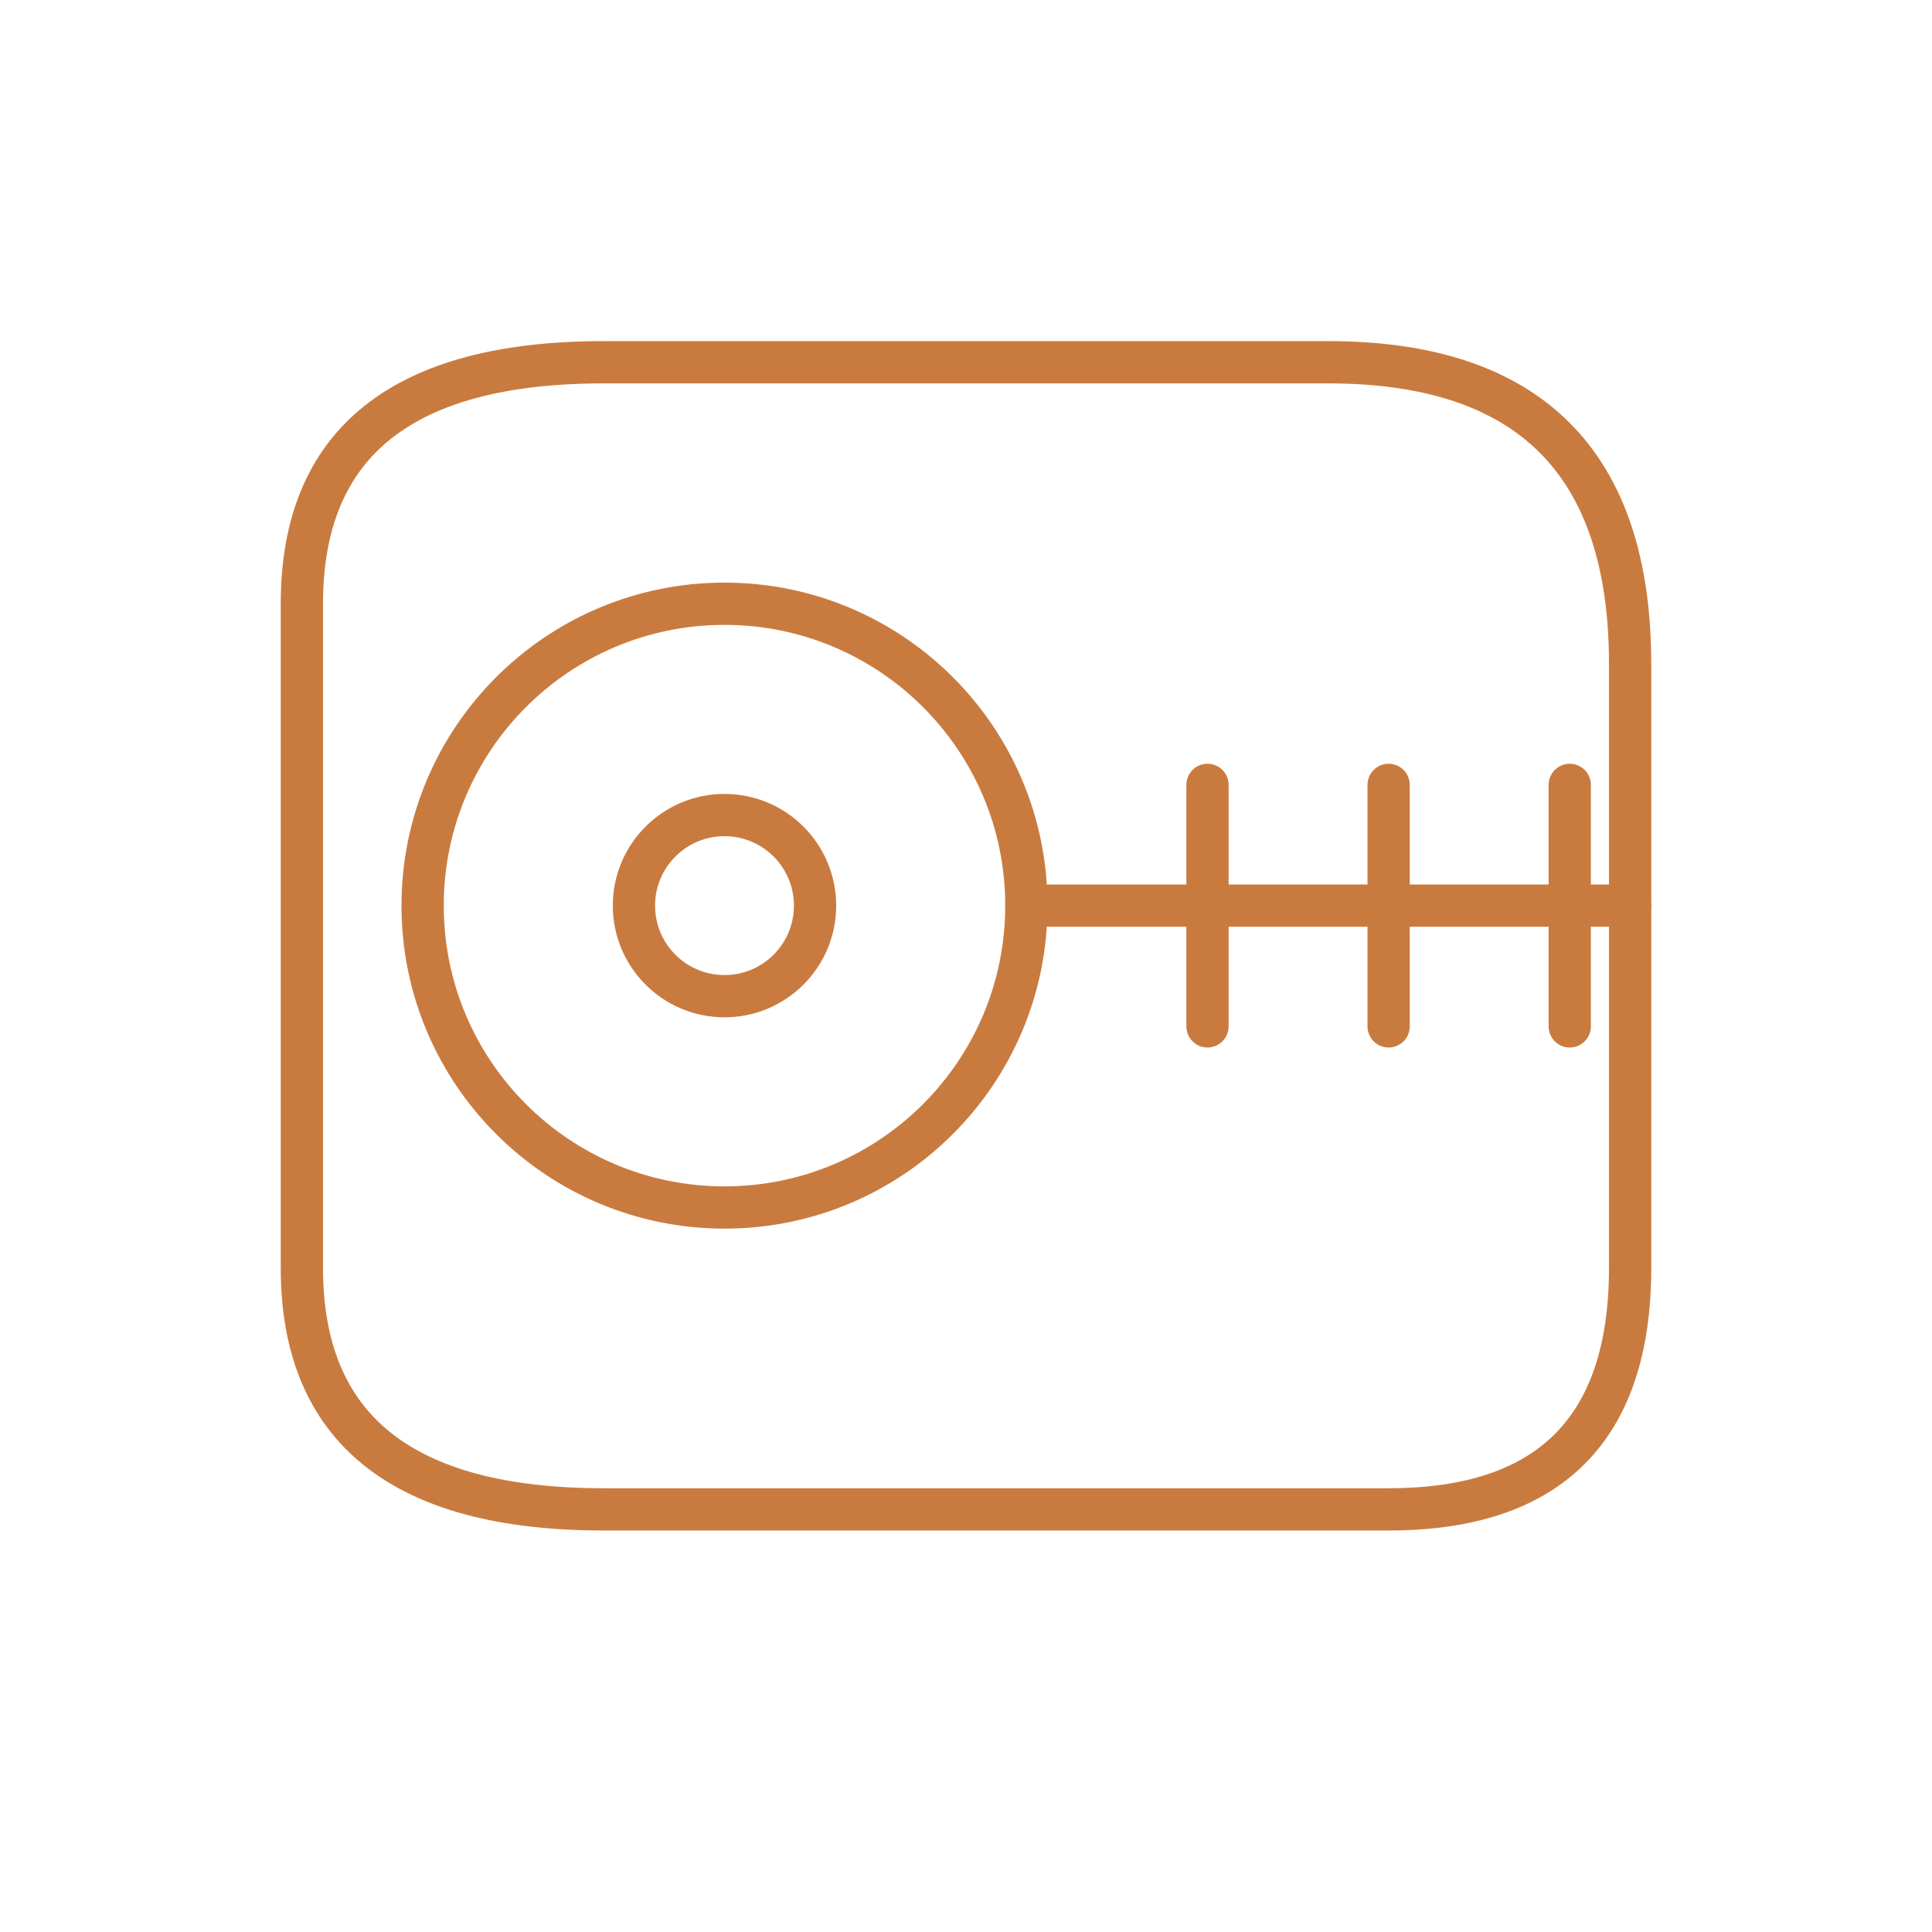
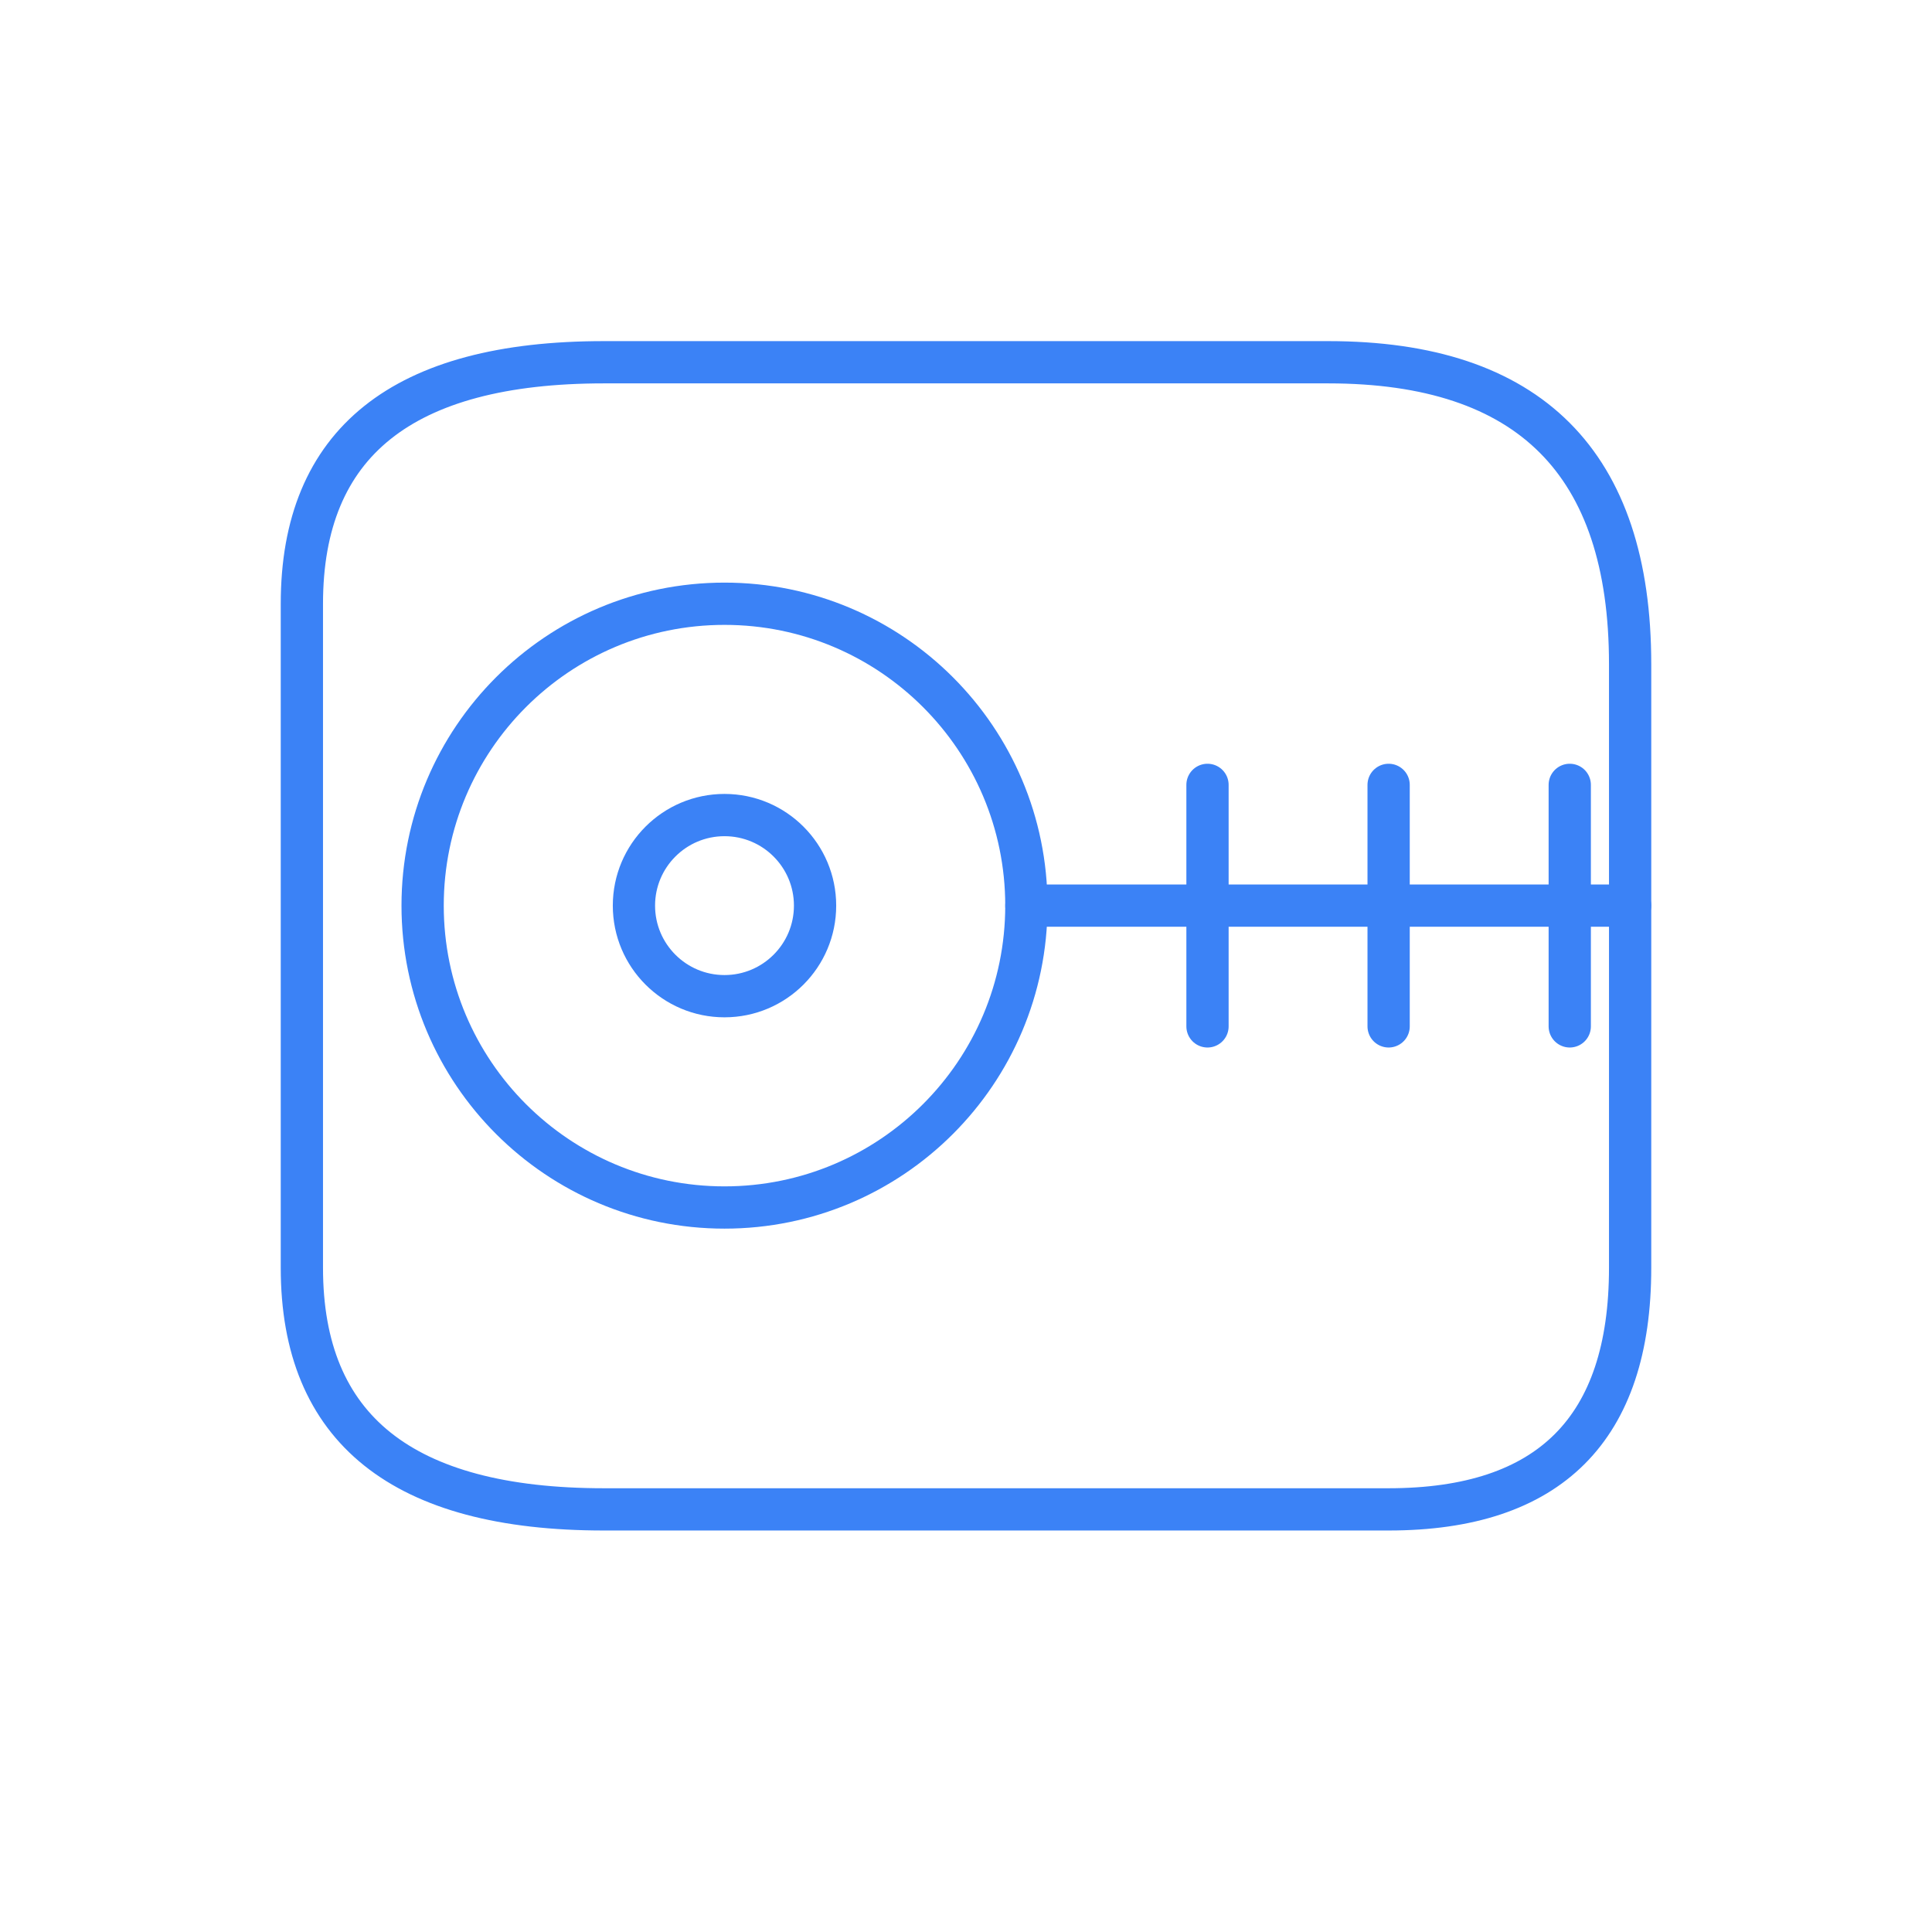
- <svg xmlns="http://www.w3.org/2000/svg" viewBox="0 0 64 64" fill="none" stroke="#C97B3F" stroke-width="1.4" stroke-linecap="round" stroke-linejoin="round">
+ <svg xmlns="http://www.w3.org/2000/svg" viewBox="0 0 64 64" fill="none" stroke="#3B82F6" stroke-width="1.4" stroke-linecap="round" stroke-linejoin="round">
  <path d="M10 20 Q10 12 20 12 L44 12 Q54 12 54 22 L54 42 Q54 50 46 50 L20 50 Q10 50 10 42 Z" />
  <circle cx="24" cy="30" r="10" />
  <circle cx="24" cy="30" r="3" />
  <path d="M34 30 L54 30" />
  <path d="M40 26 L40 34" />
  <path d="M46 26 L46 34" />
  <path d="M52 26 L52 34" />
</svg>
